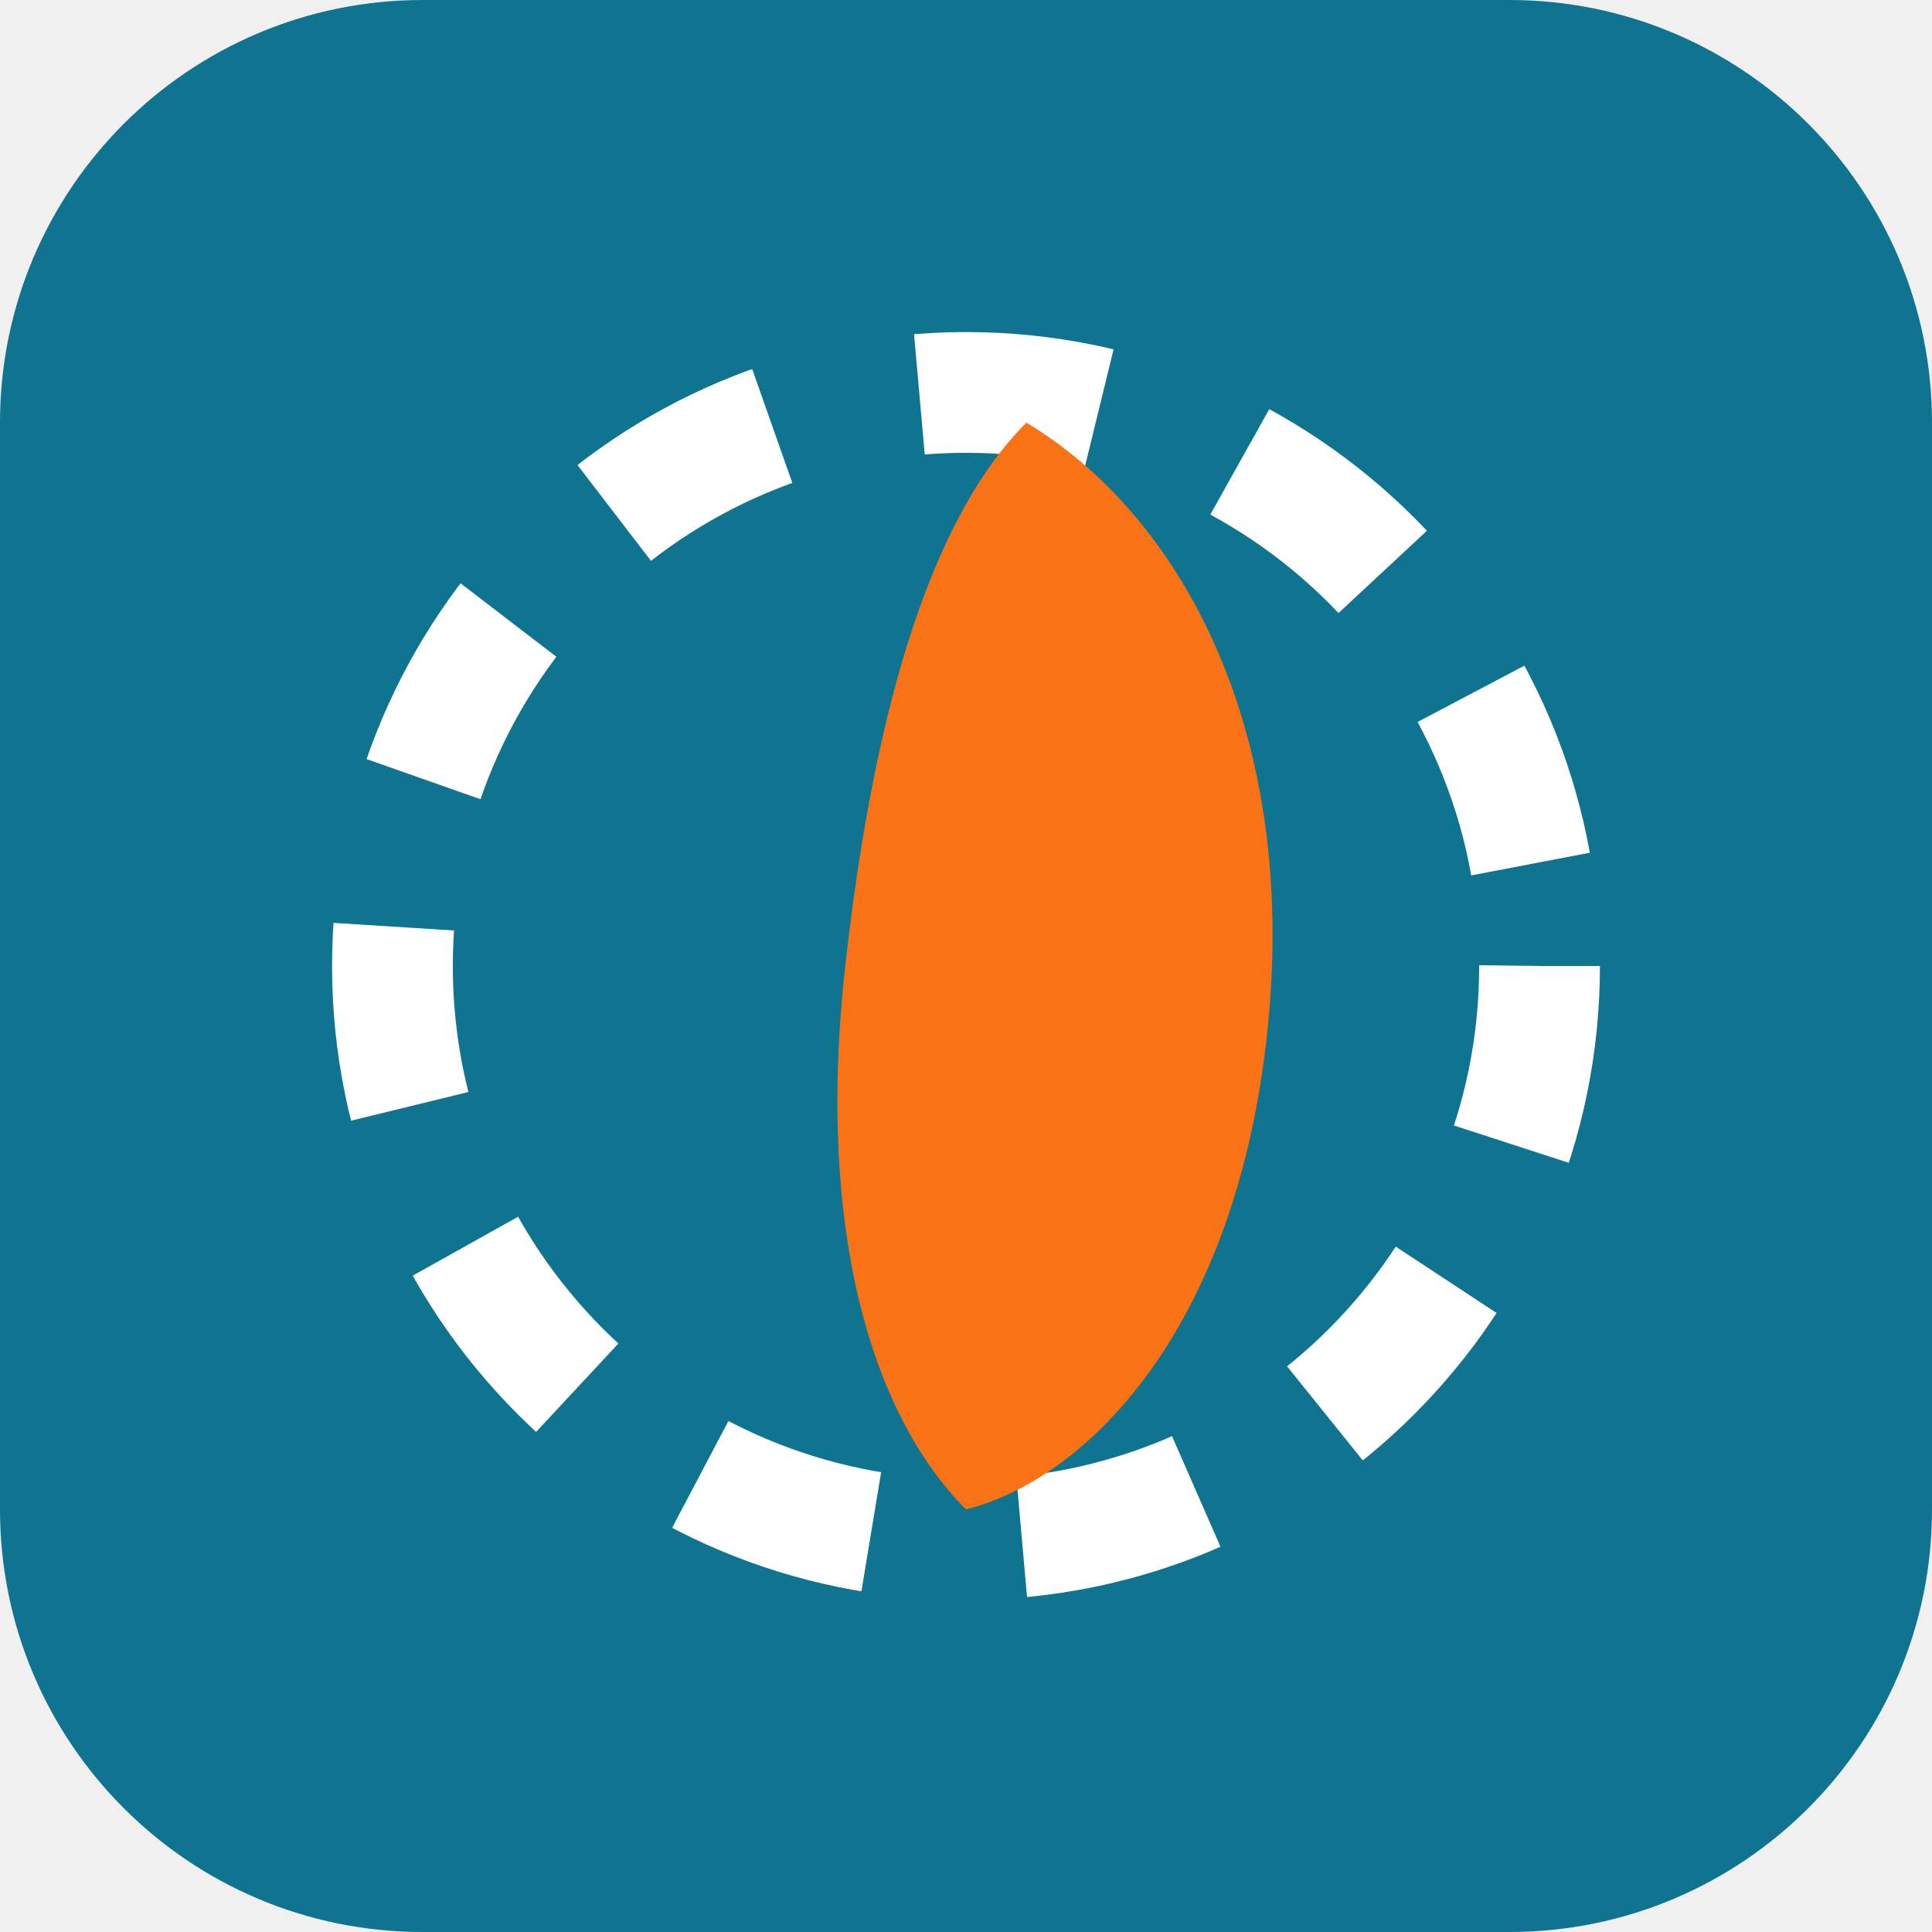
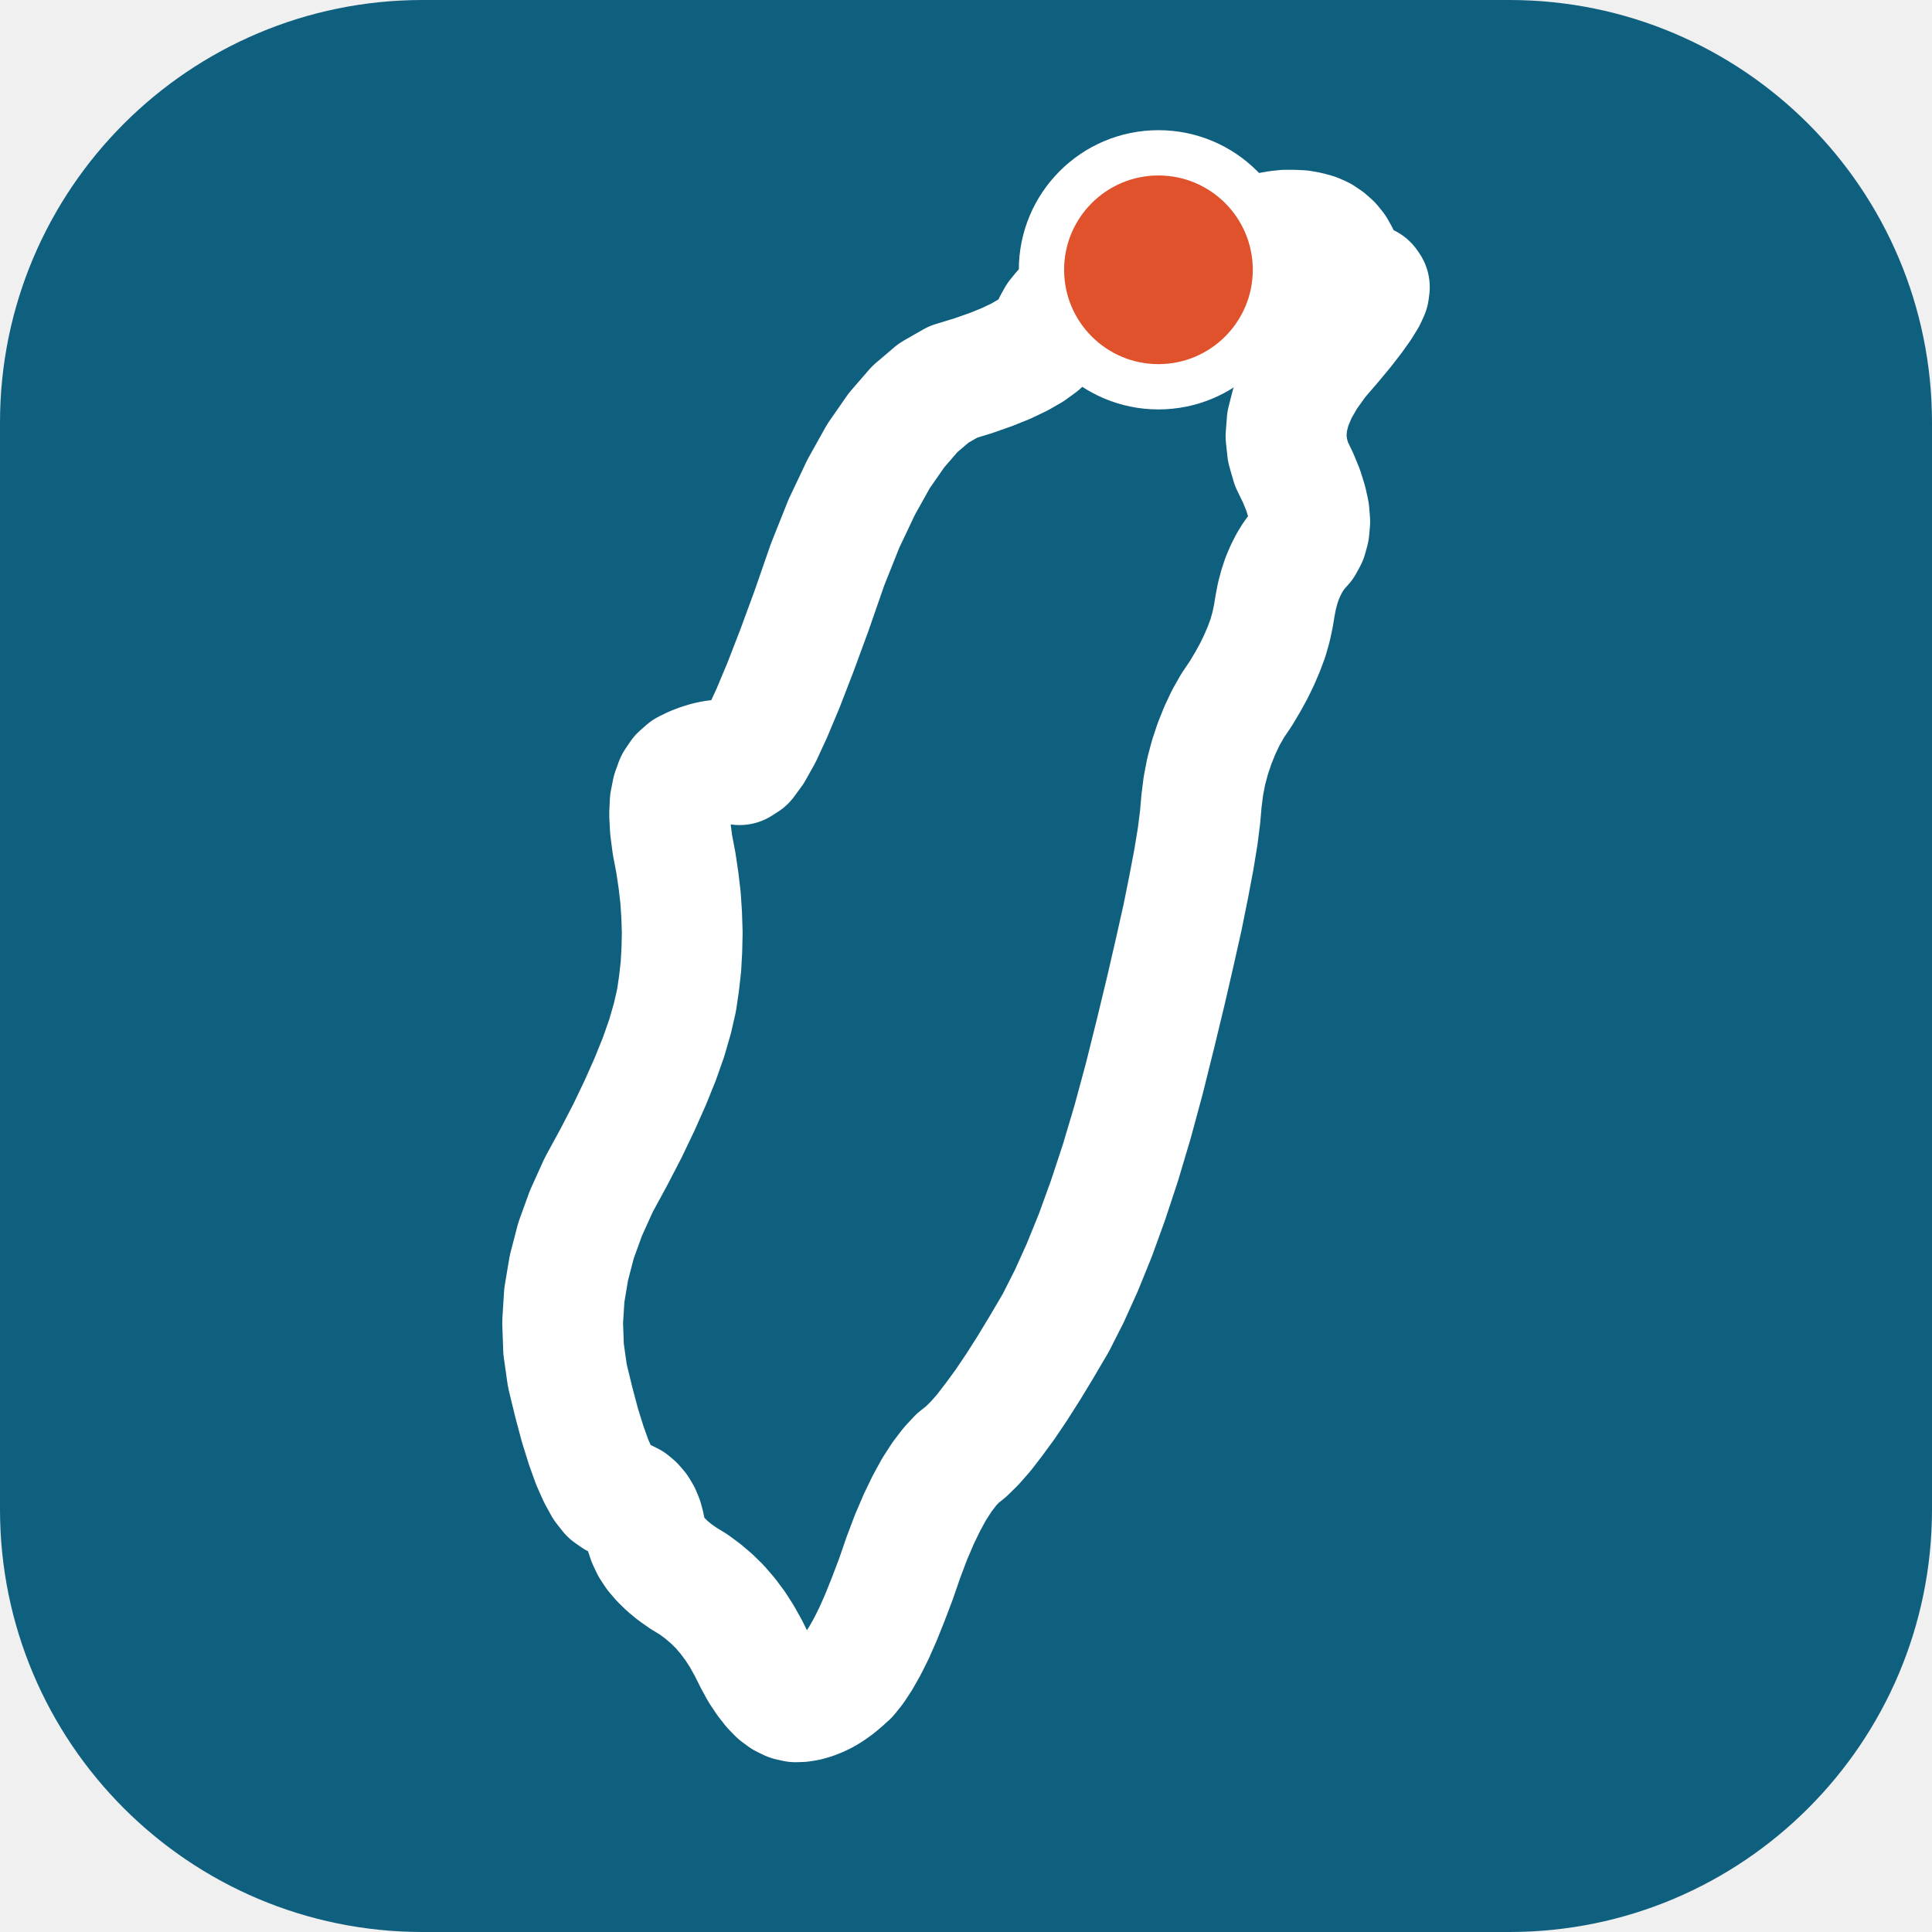
- <svg xmlns="http://www.w3.org/2000/svg" viewBox="0 0 64 64">
-   <rect width="64" height="64" rx="14" fill="#0e7490" />
-   <circle cx="32" cy="32" r="19" fill="none" stroke="#fff" stroke-width="4" stroke-dasharray="6 5" />
-   <path d="M34 14c5 3 9 10 8 20s-6 15-10 16c-3-3-5-9-4-18s3-15 6-18z" fill="#f97316" />
+ <svg xmlns="http://www.w3.org/2000/svg" viewBox="0 0 1024 1024">
+   <rect width="1024" height="1024" rx="224" fill="#0f5f7f" />
+   <path d="M614.4 143.2 L614.4 143.2 L615 143.1 L616.2 143 L618 142.7 L620.4 142.4 L623.4 142 L627 141.5 L631.2 140.9 L636 140.2 L640.5 139.4 L644.6 138.3 L648.4 137.1 L651.9 135.8 L655.1 134.2 L657.9 132.5 L660.4 130.5 L662.6 128.5 L665 126.7 L667.7 125.1 L670.7 123.9 L673.9 123 L677.4 122.4 L681.2 122 L685.3 122 L689.6 122.2 L693.5 122.9 L697.1 123.9 L700.3 125.3 L703.1 127.2 L705.6 129.4 L707.7 132 L709.4 135 L710.7 138.4 L712.2 141.3 L713.7 143.9 L715.4 146.1 L717.1 147.9 L718.9 149.3 L720.8 150.2 L722.8 150.8 L724.9 150.9 L725.8 152.2 L725.5 154.5 L724 157.8 L721.3 162.2 L717.4 167.7 L712.3 174.3 L706 181.9 L698.5 190.6 L692.4 199.1 L687.6 207.4 L684.2 215.5 L682.2 223.4 L681.6 231.2 L682.4 238.7 L684.5 246 L688 253.2 L690.7 259.8 L692.6 265.9 L693.8 271.4 L694.2 276.5 L693.8 281 L692.7 285 L690.8 288.5 L688.1 291.5 L685.6 294.8 L683.4 298.4 L681.4 302.3 L679.6 306.5 L678.1 311 L676.8 315.9 L675.8 321.1 L674.9 326.6 L673.7 332.2 L672.1 337.9 L670 343.6 L667.5 349.5 L664.6 355.5 L661.3 361.5 L657.6 367.7 L653.4 373.9 L649.7 380.4 L646.5 387.2 L643.7 394.2 L641.3 401.4 L639.3 408.9 L637.8 416.7 L636.8 424.7 L636.1 432.9 L634.8 443.2 L632.8 455.4 L630.1 469.7 L626.8 486.1 L622.7 504.4 L618 524.8 L612.6 547.2 L606.5 571.7 L600.3 594.6 L593.9 616.1 L587.3 636.1 L580.6 654.6 L573.7 671.6 L566.7 687.1 L559.6 701.1 L552.2 713.7 L545.3 725.1 L538.8 735.3 L532.6 744.5 L526.8 752.4 L521.5 759.3 L516.5 765 L511.9 769.5 L507.6 772.9 L503.5 777.3 L499.3 782.8 L495.1 789.3 L491 796.8 L486.9 805.3 L482.8 814.9 L478.8 825.5 L474.8 837.1 L470.8 847.6 L467 857.1 L463.3 865.5 L459.7 872.7 L456.2 878.9 L452.8 884.1 L449.6 888.1 L446.4 891 L443.3 893.6 L440.1 895.9 L437 897.8 L433.9 899.3 L430.8 900.5 L427.7 901.4 L424.6 901.9 L421.6 902 L418.5 901.3 L415.4 899.8 L412.3 897.5 L409.2 894.3 L406.1 890.3 L402.9 885.5 L399.8 879.8 L396.6 873.4 L393.2 867.3 L389.6 861.7 L385.7 856.5 L381.5 851.6 L377.1 847.3 L372.4 843.3 L367.5 839.7 L362.4 836.6 L357.8 833.4 L353.8 830.1 L350.3 826.7 L347.4 823.3 L345.1 819.8 L343.4 816.2 L342.2 812.6 L341.6 808.9 L340.7 805.5 L339.5 802.6 L338 800.1 L336.2 798 L334.2 796.3 L331.8 795.1 L329.2 794.2 L326.2 793.7 L323.2 791.6 L320.2 787.8 L317.1 782.2 L313.9 775 L310.7 766.1 L307.4 755.5 L304.1 743.1 L300.7 729.1 L298.7 715 L298.2 700.8 L299.1 686.5 L301.5 672.1 L305.3 657.5 L310.6 642.9 L317.3 628.1 L325.4 613.2 L332.7 599.1 L339.1 585.7 L344.7 573.1 L349.5 561.2 L353.4 550.1 L356.4 539.7 L358.6 530.1 L359.9 521.2 L360.9 512.3 L361.4 503.3 L361.6 494.2 L361.3 485 L360.7 475.8 L359.6 466.5 L358.2 457.1 L356.4 447.7 L355.3 439.2 L354.9 431.7 L355.2 425.1 L356.3 419.5 L358 414.8 L360.5 411.1 L363.7 408.3 L367.6 406.4 L371.3 405 L374.9 403.9 L378.2 403.2 L381.3 402.8 L384.3 402.9 L387 403.3 L389.6 404.1 L392 405.3 L395.1 403.3 L399 398 L403.7 389.6 L409.1 377.9 L415.3 363.1 L422.3 345 L430.1 323.8 L438.6 299.3 L447.3 277.5 L456.4 258.3 L465.6 241.8 L475.2 228 L484.9 216.8 L494.9 208.3 L505.2 202.4 L515.7 199.2 L525.1 195.9 L533.3 192.6 L540.4 189.2 L546.3 185.8 L551.1 182.3 L554.7 178.8 L557.2 175.2 L558.5 171.6 L560.4 168.2 L563 165 L566.3 162 L570.1 159.2 L574.6 156.6 L579.8 154.2 L585.5 152.1 L591.9 150.1 L597.5 148.4 L602.4 146.9 L606.4 145.7 L609.6 144.7 L612 143.9 L613.6 143.4 Z" fill="none" stroke="#fff" stroke-width="64" stroke-linejoin="round" />
+   <circle cx="614" cy="143" r="62" fill="#e0522b" stroke="#fff" stroke-width="24" />
</svg>
